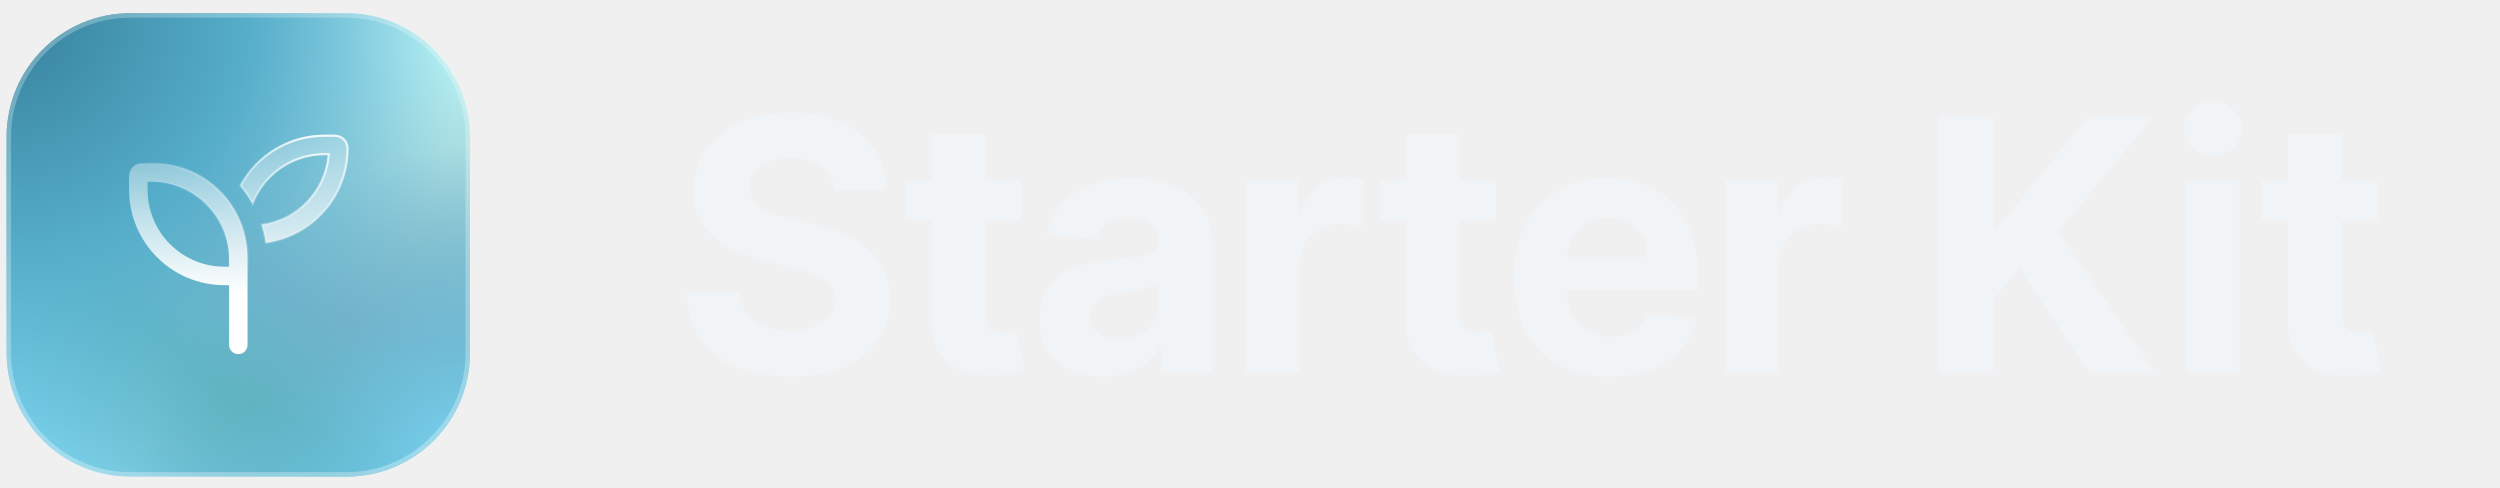
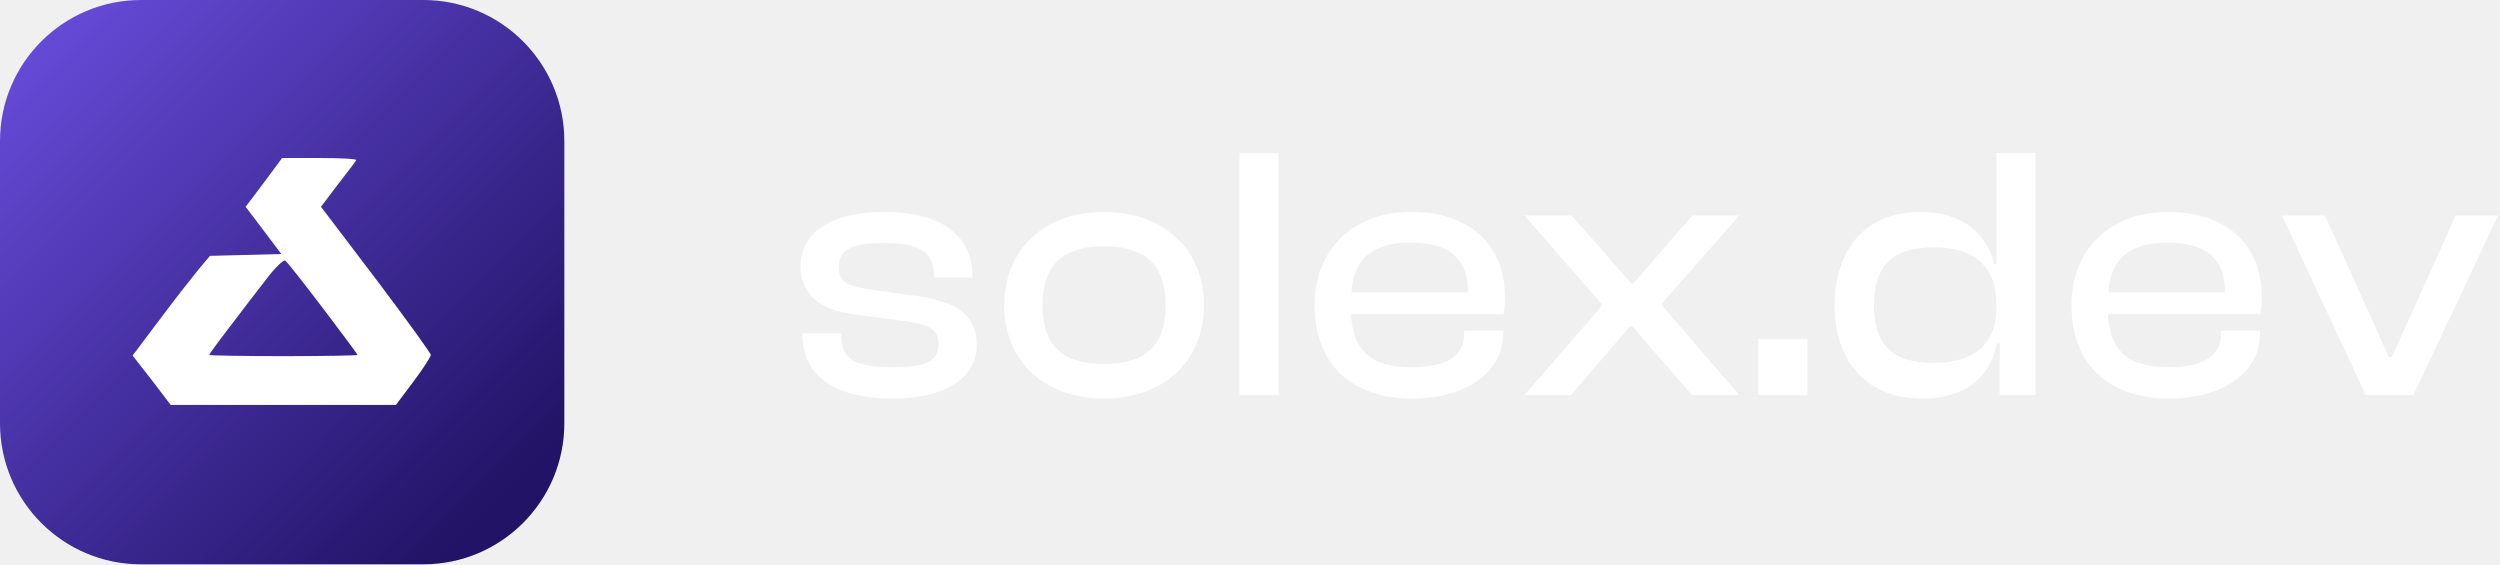
- <svg xmlns="http://www.w3.org/2000/svg" width="1133" height="221" viewBox="0 0 1133 221" fill="none">
-   <rect x="3" y="6" width="210" height="210" rx="56" fill="white" />
-   <rect x="3" y="6" width="210" height="210" rx="56" fill="url(#paint0_radial_3545_15)" />
-   <rect x="3" y="6" width="210" height="210" rx="56" fill="url(#paint1_radial_3545_15)" />
-   <rect x="3" y="6" width="210" height="210" rx="56" fill="url(#paint2_radial_3545_15)" />
-   <g clip-path="url(#clip0_3545_15)">
-     <path d="M120.499 110.045C120.109 107.239 119.504 104.509 118.684 101.854C134.822 99.796 147.499 86.741 148.986 70.42L149.036 69.875H148.488H147.062C132.257 69.875 119.597 79.107 114.537 92.112C112.966 89.263 111.128 86.567 109.051 84.065C116.399 70.632 130.675 61.5 147.062 61.5H151.75C154.931 61.5 157.5 64.069 157.5 67.25C157.5 89.012 141.42 107.012 120.499 110.045ZM67.375 82.375H66.875V82.875V86C66.875 105.261 82.49 120.875 101.75 120.875H103.312H103.812V120.375V117.25C103.812 97.99 88.198 82.375 68.938 82.375H67.375ZM103.812 129.75V129.25H103.312H101.75C77.866 129.25 58.5 109.884 58.5 86V79.75C58.5 76.569 61.069 74 64.25 74H68.938C92.822 74 112.188 93.366 112.188 117.25V120.375V129.75V156.312C112.188 158.634 110.322 160.5 108 160.5C105.678 160.5 103.812 158.634 103.812 156.312V129.75Z" fill="url(#paint3_linear_3545_15)" stroke="url(#paint4_radial_3545_15)" />
-   </g>
-   <rect x="4" y="7" width="208" height="208" rx="55" stroke="white" stroke-opacity="0.2" stroke-width="2" />
-   <rect x="4" y="7" width="208" height="208" rx="55" stroke="url(#paint5_linear_3545_15)" stroke-opacity="0.3" stroke-width="2" />
-   <path d="M378.239 86.102C377.784 81.519 375.833 77.958 372.386 75.421C368.939 72.883 364.261 71.614 358.352 71.614C354.337 71.614 350.947 72.182 348.182 73.318C345.417 74.417 343.295 75.951 341.818 77.921C340.379 79.89 339.659 82.125 339.659 84.625C339.583 86.708 340.019 88.526 340.966 90.079C341.951 91.633 343.295 92.977 345 94.114C346.705 95.212 348.674 96.178 350.909 97.011C353.144 97.807 355.53 98.489 358.068 99.057L368.523 101.557C373.598 102.693 378.258 104.208 382.5 106.102C386.742 107.996 390.417 110.326 393.523 113.091C396.629 115.856 399.034 119.114 400.739 122.864C402.481 126.614 403.371 130.913 403.409 135.761C403.371 142.883 401.553 149.057 397.955 154.284C394.394 159.473 389.242 163.508 382.5 166.386C375.795 169.227 367.708 170.648 358.239 170.648C348.845 170.648 340.663 169.208 333.693 166.33C326.761 163.451 321.345 159.189 317.443 153.545C313.58 147.864 311.553 140.837 311.364 132.466H335.17C335.436 136.367 336.553 139.625 338.523 142.239C340.53 144.814 343.201 146.765 346.534 148.091C349.905 149.379 353.712 150.023 357.955 150.023C362.121 150.023 365.739 149.417 368.807 148.205C371.913 146.992 374.318 145.307 376.023 143.148C377.727 140.989 378.58 138.508 378.58 135.705C378.58 133.091 377.803 130.894 376.25 129.114C374.735 127.333 372.5 125.818 369.545 124.568C366.629 123.318 363.049 122.182 358.807 121.159L346.136 117.977C336.326 115.591 328.58 111.86 322.898 106.784C317.216 101.708 314.394 94.871 314.432 86.273C314.394 79.227 316.269 73.072 320.057 67.807C323.883 62.542 329.129 58.432 335.795 55.477C342.462 52.523 350.038 51.045 358.523 51.045C367.159 51.045 374.697 52.523 381.136 55.477C387.614 58.432 392.652 62.542 396.25 67.807C399.848 73.072 401.705 79.171 401.818 86.102H378.239ZM462.723 81.727V99.909H410.166V81.727H462.723ZM422.098 60.818H446.303V142.182C446.303 144.417 446.644 146.159 447.326 147.409C448.007 148.621 448.954 149.473 450.166 149.966C451.416 150.458 452.856 150.705 454.485 150.705C455.621 150.705 456.757 150.61 457.894 150.42C459.03 150.193 459.901 150.023 460.507 149.909L464.314 167.92C463.102 168.299 461.398 168.735 459.201 169.227C457.004 169.758 454.333 170.08 451.189 170.193C445.356 170.42 440.242 169.644 435.848 167.864C431.492 166.083 428.102 163.318 425.678 159.568C423.254 155.818 422.06 151.083 422.098 145.364V60.818ZM500.177 170.648C494.609 170.648 489.646 169.682 485.29 167.75C480.934 165.78 477.487 162.883 474.949 159.057C472.449 155.193 471.199 150.383 471.199 144.625C471.199 139.777 472.09 135.705 473.87 132.409C475.65 129.114 478.074 126.462 481.143 124.455C484.211 122.447 487.696 120.932 491.597 119.909C495.537 118.886 499.665 118.167 503.984 117.75C509.059 117.22 513.15 116.727 516.256 116.273C519.362 115.78 521.616 115.061 523.018 114.114C524.419 113.167 525.12 111.765 525.12 109.909V109.568C525.12 105.97 523.984 103.186 521.711 101.216C519.476 99.246 516.294 98.261 512.165 98.261C507.809 98.261 504.343 99.227 501.768 101.159C499.192 103.053 497.487 105.439 496.654 108.318L474.268 106.5C475.404 101.197 477.639 96.614 480.972 92.75C484.305 88.849 488.605 85.856 493.87 83.773C499.173 81.651 505.309 80.591 512.279 80.591C517.127 80.591 521.768 81.159 526.199 82.296C530.669 83.432 534.627 85.193 538.074 87.579C541.559 89.966 544.305 93.034 546.313 96.784C548.321 100.496 549.324 104.947 549.324 110.136V169H526.37V156.898H525.688C524.287 159.625 522.412 162.03 520.063 164.114C517.715 166.159 514.893 167.769 511.597 168.943C508.302 170.08 504.495 170.648 500.177 170.648ZM507.109 153.943C510.669 153.943 513.813 153.242 516.54 151.841C519.268 150.402 521.408 148.47 522.961 146.045C524.514 143.621 525.29 140.875 525.29 137.807V128.545C524.533 129.038 523.491 129.492 522.165 129.909C520.877 130.288 519.419 130.648 517.79 130.989C516.162 131.292 514.533 131.576 512.904 131.841C511.275 132.068 509.798 132.277 508.472 132.466C505.631 132.883 503.15 133.545 501.029 134.455C498.908 135.364 497.26 136.595 496.086 138.148C494.912 139.663 494.324 141.557 494.324 143.83C494.324 147.125 495.518 149.644 497.904 151.386C500.328 153.091 503.396 153.943 507.109 153.943ZM564.903 169V81.727H588.369V96.954H589.278C590.869 91.538 593.539 87.447 597.289 84.682C601.039 81.879 605.357 80.477 610.244 80.477C611.456 80.477 612.763 80.553 614.164 80.704C615.566 80.856 616.797 81.064 617.857 81.329V102.807C616.721 102.466 615.149 102.163 613.141 101.898C611.134 101.633 609.297 101.5 607.63 101.5C604.07 101.5 600.888 102.277 598.085 103.83C595.32 105.345 593.123 107.466 591.494 110.193C589.903 112.92 589.107 116.064 589.107 119.625V169H564.903ZM677.967 81.727V99.909H625.41V81.727H677.967ZM637.342 60.818H661.547V142.182C661.547 144.417 661.888 146.159 662.569 147.409C663.251 148.621 664.198 149.473 665.41 149.966C666.66 150.458 668.1 150.705 669.728 150.705C670.865 150.705 672.001 150.61 673.138 150.42C674.274 150.193 675.145 150.023 675.751 149.909L679.558 167.92C678.346 168.299 676.641 168.735 674.444 169.227C672.247 169.758 669.577 170.08 666.433 170.193C660.6 170.42 655.486 169.644 651.092 167.864C646.736 166.083 643.346 163.318 640.922 159.568C638.497 155.818 637.304 151.083 637.342 145.364V60.818ZM729.369 170.705C720.392 170.705 712.665 168.886 706.188 165.25C699.748 161.576 694.786 156.386 691.301 149.682C687.816 142.939 686.074 134.966 686.074 125.761C686.074 116.784 687.816 108.905 691.301 102.125C694.786 95.345 699.691 90.061 706.017 86.273C712.381 82.485 719.843 80.591 728.403 80.591C734.161 80.591 739.521 81.519 744.483 83.375C749.483 85.193 753.839 87.939 757.551 91.614C761.301 95.288 764.218 99.909 766.301 105.477C768.384 111.008 769.426 117.485 769.426 124.909V131.557H695.733V116.557H746.642C746.642 113.072 745.884 109.985 744.369 107.295C742.854 104.606 740.752 102.504 738.062 100.989C735.411 99.436 732.324 98.659 728.801 98.659C725.127 98.659 721.869 99.511 719.028 101.216C716.225 102.883 714.028 105.136 712.438 107.977C710.847 110.78 710.032 113.905 709.994 117.352V131.614C709.994 135.932 710.79 139.663 712.381 142.807C714.009 145.951 716.301 148.375 719.256 150.08C722.21 151.784 725.714 152.636 729.767 152.636C732.456 152.636 734.919 152.258 737.153 151.5C739.388 150.742 741.301 149.606 742.892 148.091C744.483 146.576 745.695 144.72 746.528 142.523L768.915 144C767.778 149.379 765.449 154.076 761.926 158.091C758.441 162.068 753.934 165.174 748.403 167.409C742.911 169.606 736.566 170.705 729.369 170.705ZM782.022 169V81.727H805.487V96.954H806.397C807.987 91.538 810.658 87.447 814.408 84.682C818.158 81.879 822.476 80.477 827.362 80.477C828.575 80.477 829.881 80.553 831.283 80.704C832.684 80.856 833.916 81.064 834.976 81.329V102.807C833.84 102.466 832.268 102.163 830.26 101.898C828.253 101.633 826.416 101.5 824.749 101.5C821.188 101.5 818.006 102.277 815.203 103.83C812.438 105.345 810.241 107.466 808.612 110.193C807.022 112.92 806.226 116.064 806.226 119.625V169H782.022ZM878.576 169V52.636H903.178V103.943H904.713L946.588 52.636H976.076L932.894 104.739L976.588 169H947.156L915.281 121.159L903.178 135.932V169H878.576ZM990.703 169V81.727H1014.91V169H990.703ZM1002.86 70.477C999.263 70.477 996.176 69.284 993.601 66.898C991.063 64.474 989.794 61.576 989.794 58.205C989.794 54.871 991.063 52.011 993.601 49.625C996.176 47.201 999.263 45.989 1002.86 45.989C1006.46 45.989 1009.53 47.201 1012.07 49.625C1014.64 52.011 1015.93 54.871 1015.93 58.205C1015.93 61.576 1014.64 64.474 1012.07 66.898C1009.53 69.284 1006.46 70.477 1002.86 70.477ZM1077.52 81.727V99.909H1024.96V81.727H1077.52ZM1036.89 60.818H1061.1V142.182C1061.1 144.417 1061.44 146.159 1062.12 147.409C1062.8 148.621 1063.75 149.473 1064.96 149.966C1066.21 150.458 1067.65 150.705 1069.28 150.705C1070.41 150.705 1071.55 150.61 1072.69 150.42C1073.82 150.193 1074.7 150.023 1075.3 149.909L1079.11 167.92C1077.9 168.299 1076.19 168.735 1073.99 169.227C1071.8 169.758 1069.13 170.08 1065.98 170.193C1060.15 170.42 1055.04 169.644 1050.64 167.864C1046.29 166.083 1042.9 163.318 1040.47 159.568C1038.05 155.818 1036.85 151.083 1036.89 145.364V60.818Z" fill="#F1F4F7" />
+ <svg xmlns="http://www.w3.org/2000/svg" width="886" height="200" viewBox="0 0 886 200" fill="none">
+   <rect width="200" height="200" rx="50" fill="url(#paint0_linear_105_120)" />
+   <path d="M93.587 64.642L87.054 73.284L93.445 81.71L99.695 90.028L87.054 90.352L74.413 90.676L70.152 95.753C67.879 98.562 61.63 106.448 56.516 113.361L47 126L53.818 134.75L60.493 143.5H100.405H140.317L146.566 135.182C149.975 130.645 152.674 126.432 152.674 125.784C152.674 125.136 143.867 113.037 133.215 98.886L113.756 73.284L119.722 65.398C122.988 61.185 125.971 57.296 126.255 56.756C126.539 56.324 120.858 56 113.472 56H99.979L93.587 64.642ZM114.466 109.256C121.142 118.114 126.681 125.46 126.681 125.784C126.681 126 114.892 126.216 100.405 126.216C85.917 126.216 74.129 126 74.129 125.784C74.129 125.568 77.253 121.247 81.088 116.278C84.781 111.417 90.605 103.747 94.013 99.426C97.28 94.997 100.547 91.864 101.115 92.404C101.825 92.836 107.791 100.506 114.466 109.256Z" fill="white" />
+   <path d="M316.48 141.28C296 141.28 284.352 133.216 284.352 118.496V118.112H298.176V119.136C298.176 127.456 303.168 130.144 316.48 130.144C328.896 130.144 332.608 127.584 332.608 121.952C332.608 116.704 329.536 115.04 320.448 113.76L303.04 111.456C291.008 109.92 283.712 104.8 283.712 94.176C283.712 83.04 293.824 75.104 313.408 75.104C332.864 75.104 344.64 82.912 344.64 98.016V98.4H330.944V97.632C330.944 90.08 327.104 86.112 313.024 86.112C301.376 86.112 297.28 88.672 297.28 94.688C297.28 99.68 299.84 101.472 309.44 102.752L324.16 104.8C339.264 106.72 346.176 111.84 346.176 122.336C346.176 134.24 334.4 141.28 316.48 141.28ZM391.222 141.28C370.102 141.28 355.894 127.84 355.894 108.256C355.894 88.416 370.102 75.104 391.222 75.104C412.47 75.104 426.678 88.416 426.678 108.256C426.678 127.84 412.47 141.28 391.222 141.28ZM391.222 128.992C406.71 128.992 413.11 121.696 413.11 108.256C413.11 94.688 406.71 87.264 391.222 87.264C375.862 87.264 369.462 94.688 369.462 108.256C369.462 121.696 375.862 128.992 391.222 128.992ZM453.094 140H439.27V54.24H453.094V140ZM500.455 141.28C479.591 141.28 465.895 129.504 465.895 108.256C465.895 88.416 479.463 75.104 500.199 75.104C519.911 75.104 533.351 85.984 533.351 105.312C533.351 107.616 533.223 109.408 532.839 111.328H478.823C479.335 123.616 485.351 130.144 500.071 130.144C513.383 130.144 518.887 125.792 518.887 118.24V117.216H532.711V118.368C532.711 131.936 519.399 141.28 500.455 141.28ZM499.943 85.984C485.863 85.984 479.719 92.256 478.951 103.648H520.295V103.392C520.295 91.616 513.511 85.984 499.943 85.984ZM556.761 140H540.249L567.641 108.512V107.744L540.249 76.384H557.017L578.137 100.448H578.905L599.769 76.384H616.409L589.017 107.488V108.256L616.409 140H599.641L578.521 115.68H577.625L556.761 140ZM640.548 140H623.14V120.16H640.548V140ZM681.417 141.28C661.321 141.28 650.185 127.84 650.185 108.256C650.185 88.416 661.193 75.104 680.521 75.104C695.625 75.104 704.201 82.912 706.761 93.664H707.529V54.24H721.353V140H708.681V121.696H707.785C705.097 134.368 695.753 141.28 681.417 141.28ZM664.137 108.256C664.137 123.488 671.945 128.608 685.641 128.608C699.209 128.608 707.529 122.208 707.529 108.896V107.872C707.529 94.304 699.593 87.648 685.385 87.648C672.073 87.648 664.137 92.896 664.137 108.256ZM768.695 141.28C747.831 141.28 734.135 129.504 734.135 108.256C734.135 88.416 747.703 75.104 768.439 75.104C788.151 75.104 801.591 85.984 801.591 105.312C801.591 107.616 801.463 109.408 801.079 111.328H747.063C747.575 123.616 753.591 130.144 768.311 130.144C781.623 130.144 787.127 125.792 787.127 118.24V117.216H800.951V118.368C800.951 131.936 787.639 141.28 768.695 141.28ZM768.183 85.984C754.103 85.984 747.959 92.256 747.191 103.648H788.535V103.392C788.535 91.616 781.751 85.984 768.183 85.984ZM855.337 140H838.441L808.745 76.384H823.977L846.633 126.56H847.657L870.313 76.384H885.289L855.337 140Z" fill="white" />
  <defs>
-     <radialGradient id="paint0_radial_3545_15" cx="0" cy="0" r="1" gradientUnits="userSpaceOnUse" gradientTransform="translate(213 5.99999) rotate(135) scale(296.985)">
-       <stop stop-color="#C5FCF9" />
-       <stop offset="0.507" stop-color="#7FB0BF" />
-       <stop offset="0.685" stop-color="#64B3B8" />
-       <stop offset="1" stop-color="#81D7F7" />
-     </radialGradient>
-     <radialGradient id="paint1_radial_3545_15" cx="0" cy="0" r="1" gradientUnits="userSpaceOnUse" gradientTransform="translate(213 216) rotate(-135) scale(148.492)">
-       <stop stop-color="#81D7F7" />
-       <stop offset="1" stop-color="#45A4C8" stop-opacity="0" />
-     </radialGradient>
-     <radialGradient id="paint2_radial_3545_15" cx="0" cy="0" r="1" gradientUnits="userSpaceOnUse" gradientTransform="translate(3 6) scale(210)">
-       <stop stop-color="#36809B" />
-       <stop offset="0.515" stop-color="#55ADC9" />
-       <stop offset="1" stop-color="#63C4E9" stop-opacity="0" />
-     </radialGradient>
-     <linearGradient id="paint3_linear_3545_15" x1="108" y1="61" x2="108" y2="161" gradientUnits="userSpaceOnUse">
-       <stop stop-color="white" stop-opacity="0.22" />
-       <stop offset="0.723" stop-color="white" />
+     <linearGradient id="paint0_linear_105_120" x1="-1.12612e-06" y1="11.5" x2="176" y2="187.25" gradientUnits="userSpaceOnUse">
+       <stop stop-color="#684DDC" />
+       <stop offset="0.973" stop-color="#221366" />
    </linearGradient>
-     <radialGradient id="paint4_radial_3545_15" cx="0" cy="0" r="1" gradientUnits="userSpaceOnUse" gradientTransform="translate(144.001 54.0096) rotate(123.858) scale(95.1239 95.1218)">
-       <stop stop-color="white" />
-       <stop offset="0.853" stop-color="white" stop-opacity="0" />
-     </radialGradient>
-     <linearGradient id="paint5_linear_3545_15" x1="108" y1="6" x2="108" y2="216" gradientUnits="userSpaceOnUse">
-       <stop stop-color="white" stop-opacity="0.22" />
-       <stop offset="1" stop-color="white" stop-opacity="0.42" />
-     </linearGradient>
-     <clipPath id="clip0_3545_15">
-       <rect width="100" height="100" fill="white" transform="translate(58 61)" />
-     </clipPath>
  </defs>
</svg>
